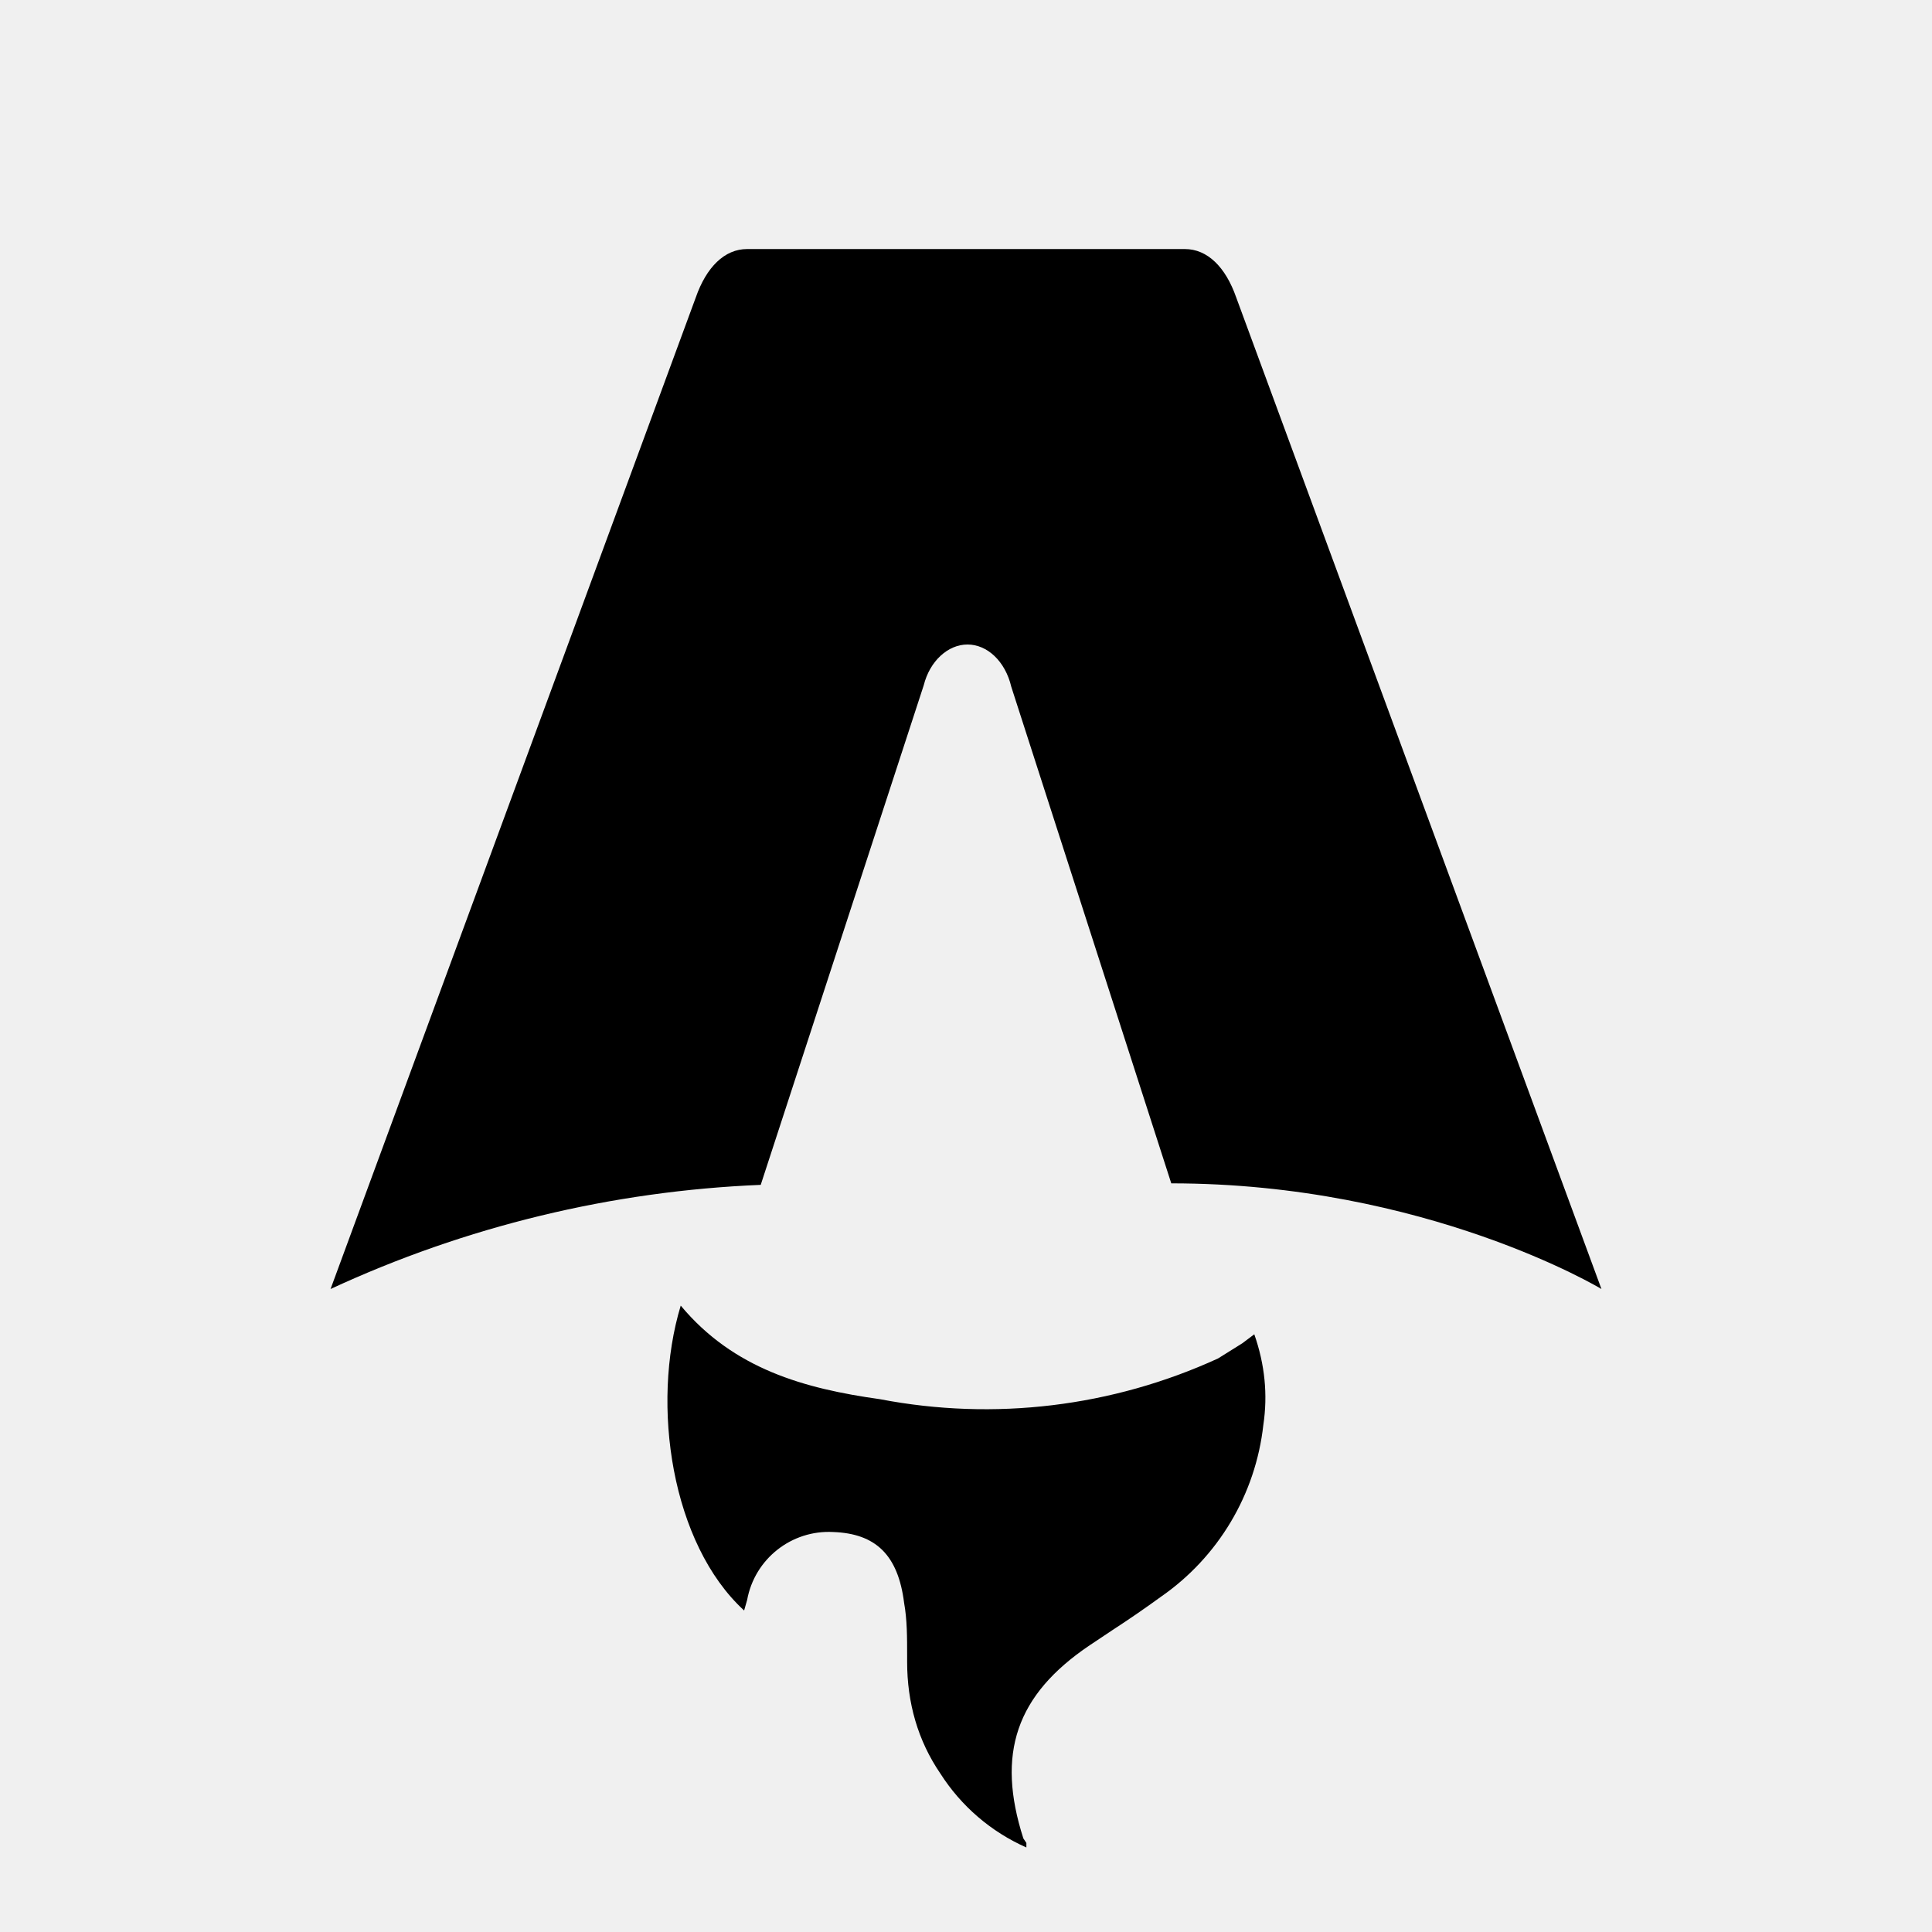
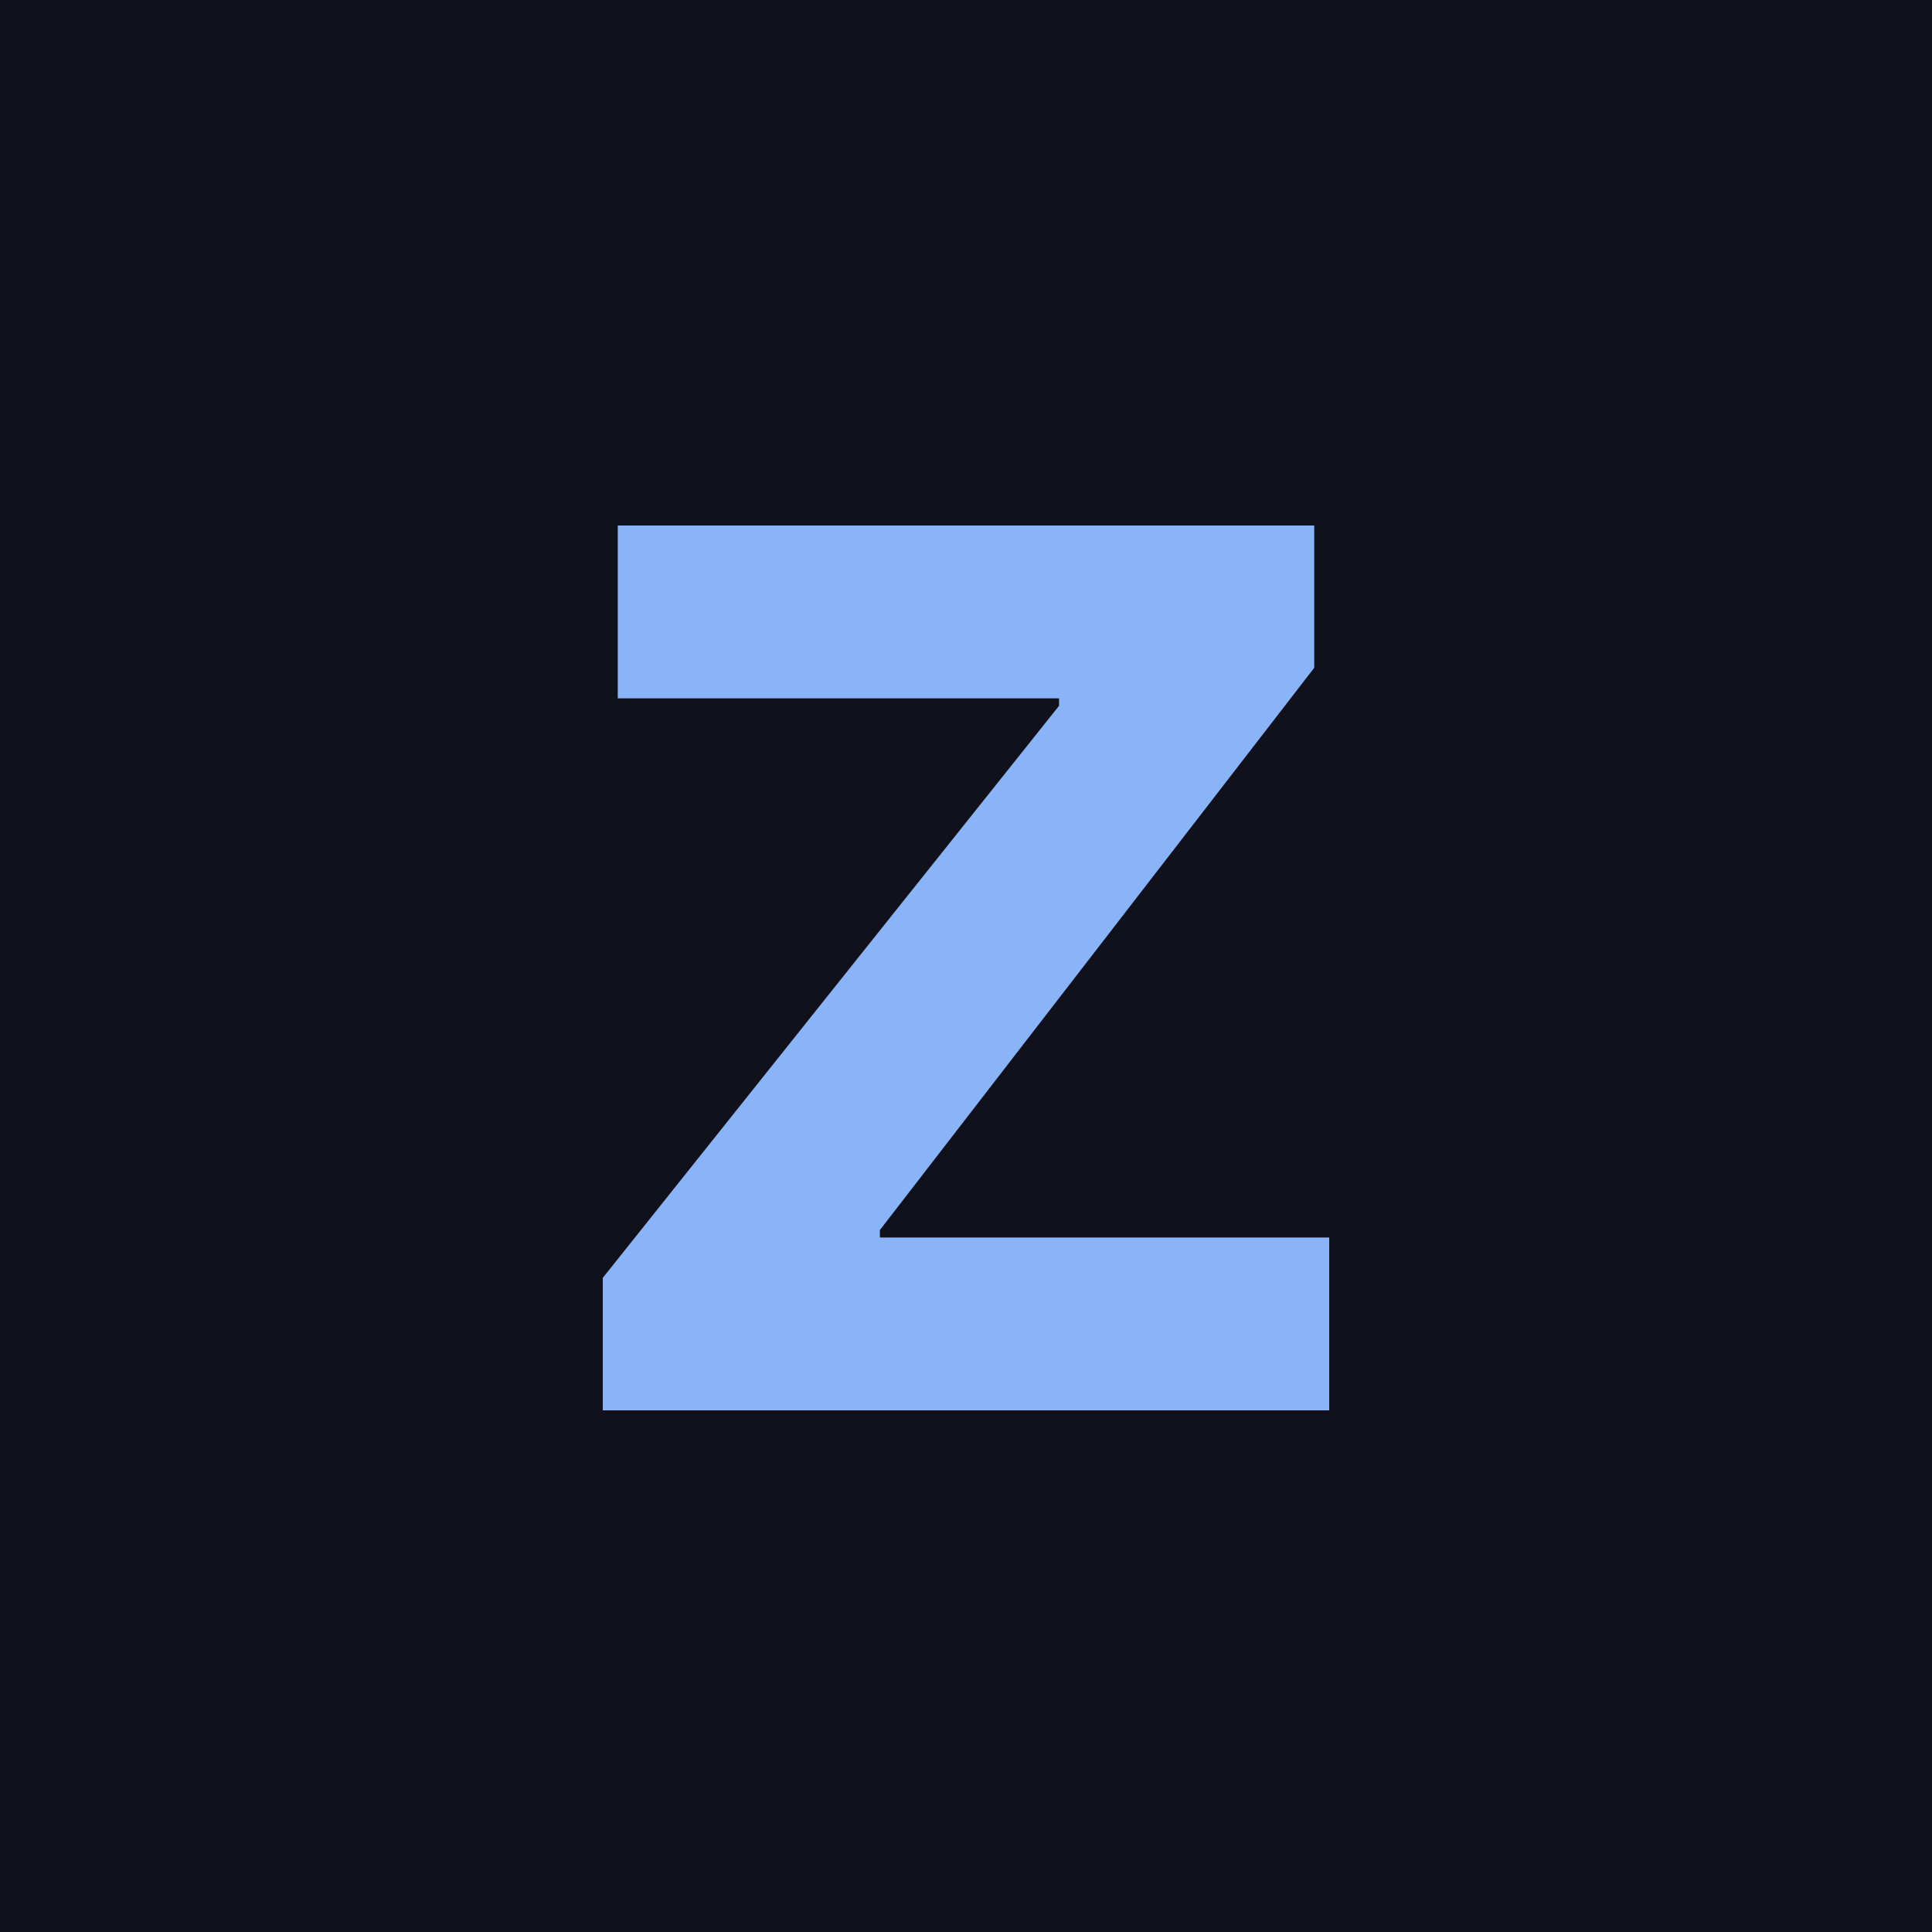
- <svg xmlns="http://www.w3.org/2000/svg" fill="none" viewBox="0 0 128 128">
-   <path d="M50.4 78.5a75.1 75.1 0 0 0-28.5 6.9l24.2-65.7c.7-2 1.9-3.2 3.4-3.2h29c1.5 0 2.7 1.2 3.4 3.2l24.2 65.7s-11.6-7-28.5-7L67 45.5c-.4-1.7-1.6-2.8-2.9-2.8-1.3 0-2.5 1.1-2.9 2.7L50.4 78.5Zm-1.1 28.2Zm-4.2-20.2c-2 6.6-.6 15.8 4.2 20.2a17.5 17.5 0 0 1 .2-.7 5.5 5.5 0 0 1 5.7-4.5c2.8.1 4.3 1.5 4.7 4.7.2 1.1.2 2.3.2 3.5v.4c0 2.7.7 5.2 2.2 7.4a13 13 0 0 0 5.7 4.9v-.3l-.2-.3c-1.8-5.6-.5-9.5 4.4-12.8l1.5-1a73 73 0 0 0 3.2-2.2 16 16 0 0 0 6.8-11.4c.3-2 .1-4-.6-6l-.8.6-1.6 1a37 37 0 0 1-22.4 2.7c-5-.7-9.7-2-13.2-6.2Z" />
-   <style>
-         path { fill: #000; }
-         @media (prefers-color-scheme: dark) {
-             path { fill: #FFF; }
-         }
-     </style>
+ <svg xmlns="http://www.w3.org/2000/svg" width="500" height="500" viewBox="0 0 500 500" fill="none">
+   <rect width="500" height="500" fill="#1E1E1E" />
+   <rect width="500" height="500" fill="#11111B" />
+   <path d="M156 365V330.71L274.078 182.665V180.727H159.876V136H340.124V172.825L227.712 318.335V320.273H344.001V365H156Z" fill="#89B4FA" />
</svg>
